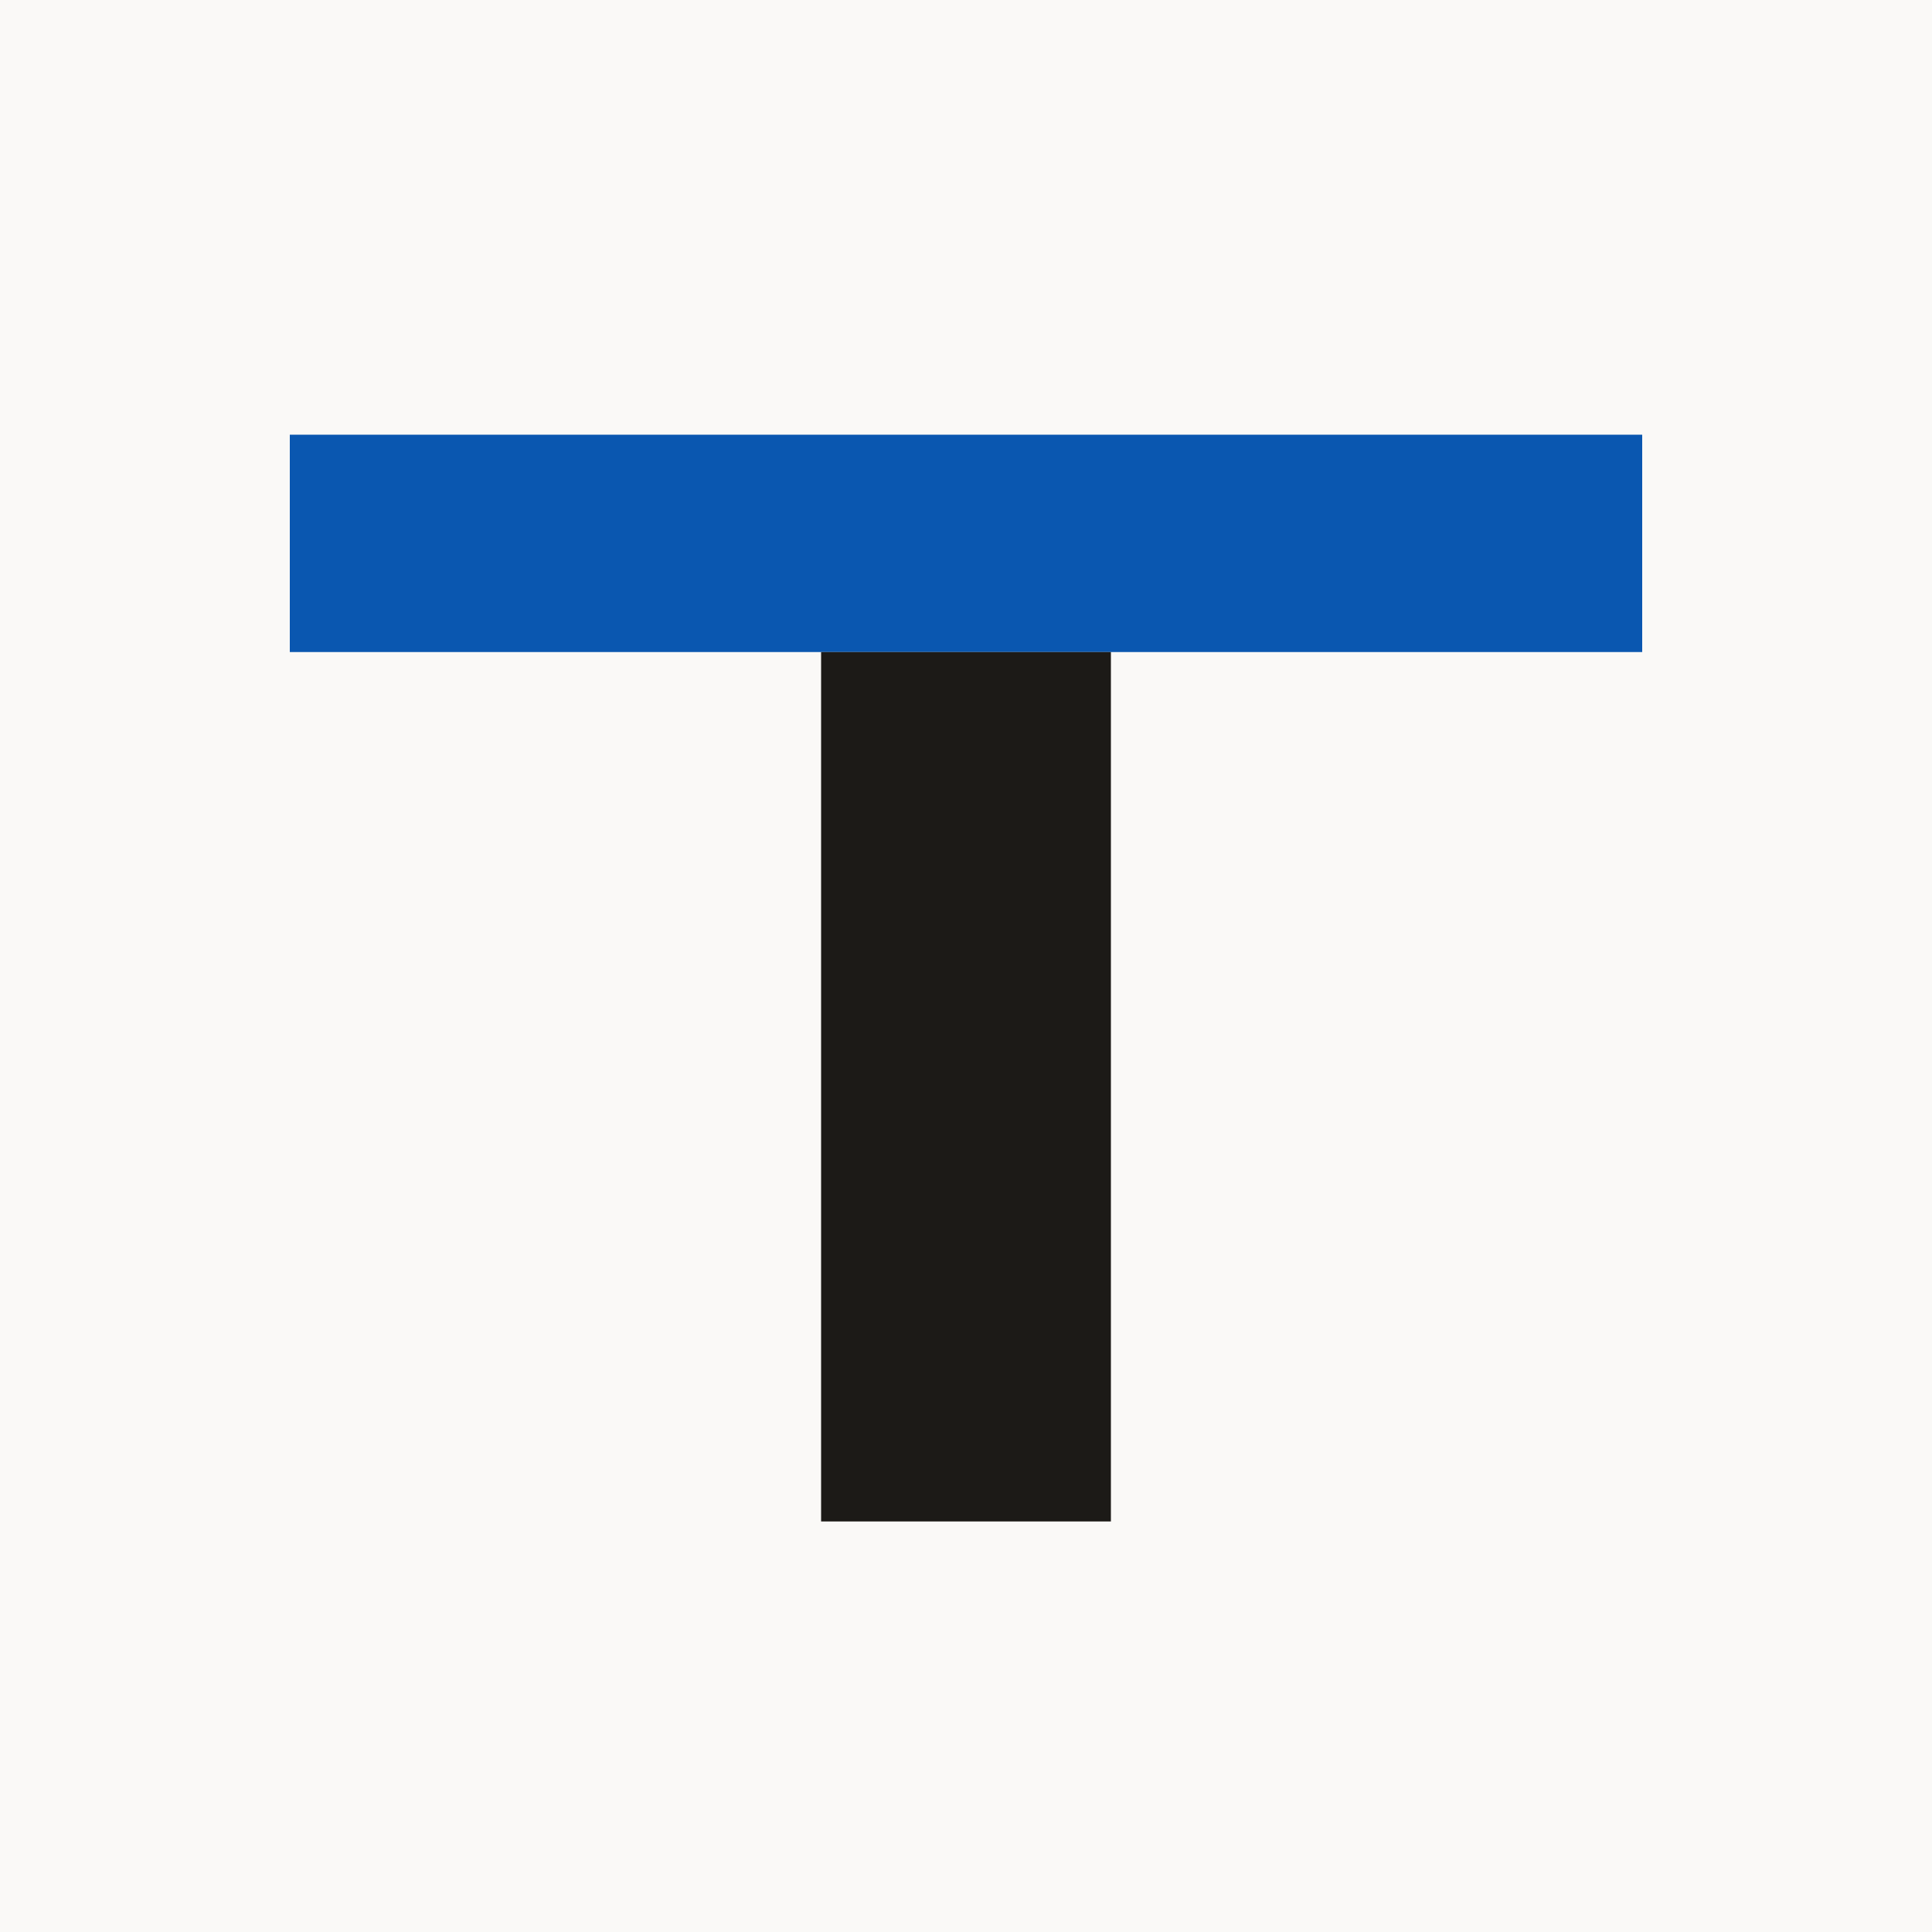
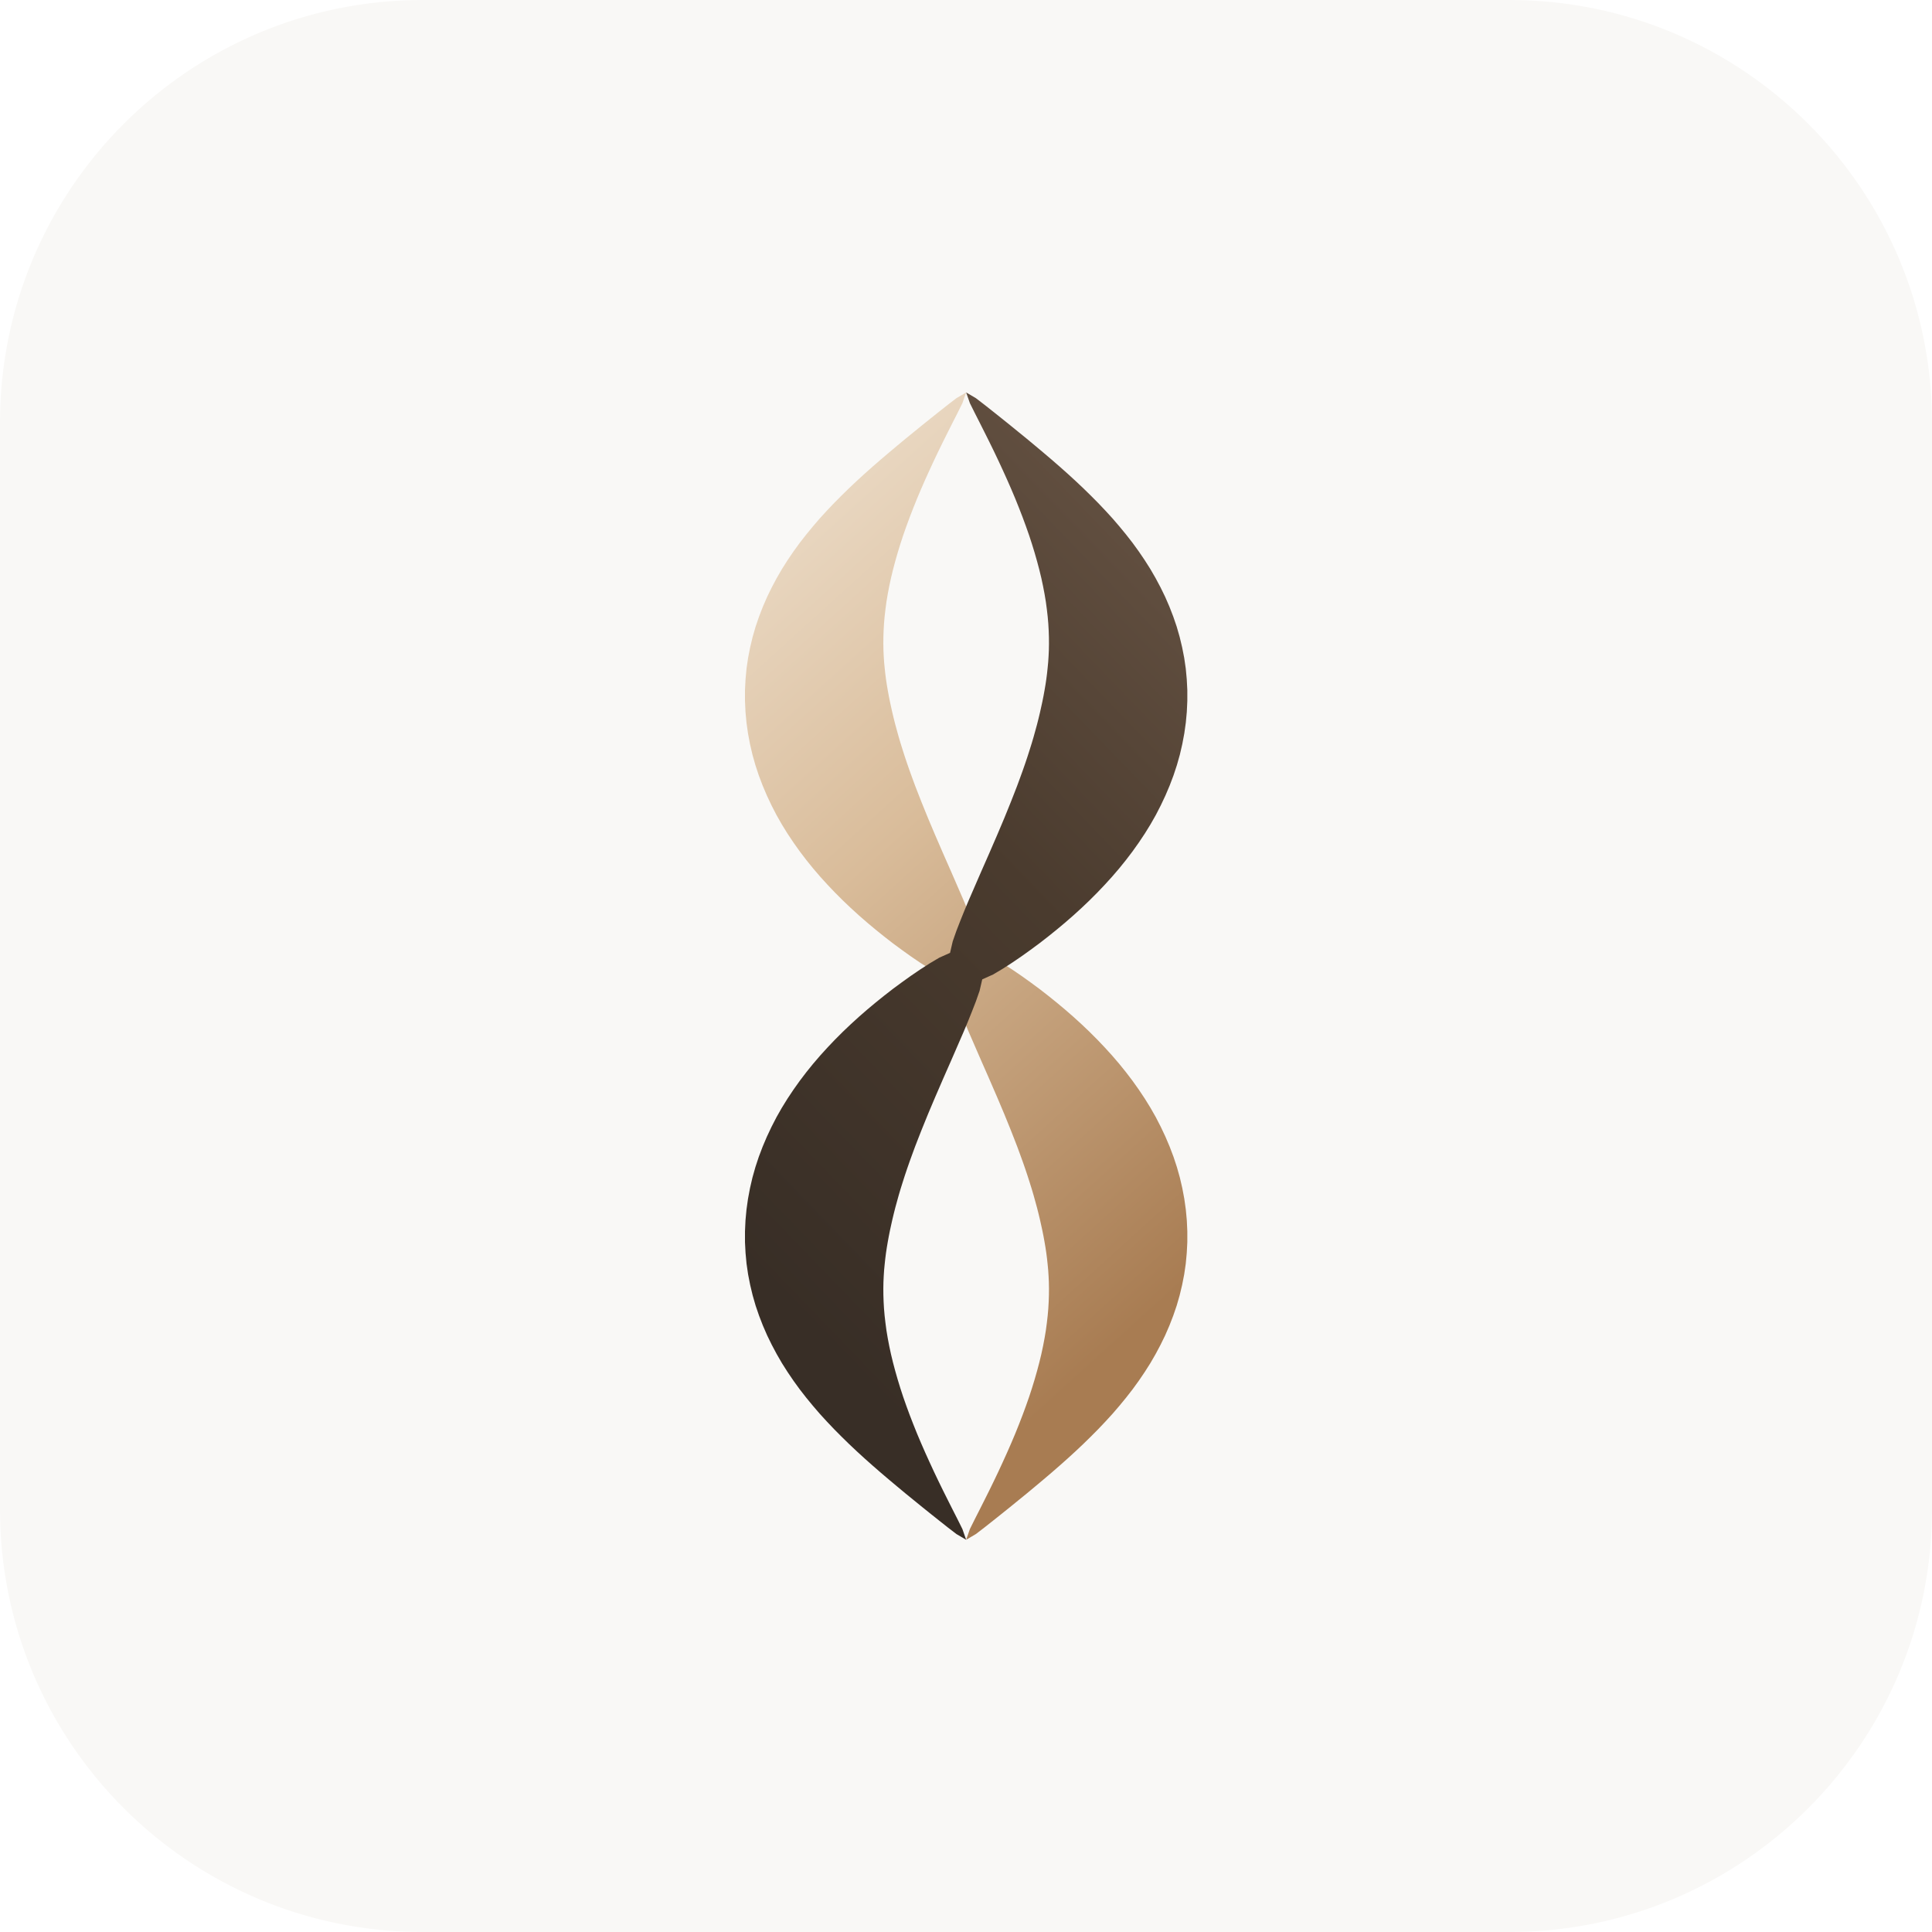
- <svg xmlns="http://www.w3.org/2000/svg" viewBox="0 0 40 40">
-   <rect width="40" height="40" fill="#FAF9F7" />
-   <rect x="6" y="9" width="28" height="4.5" fill="#0A57B0" />
-   <rect x="17" y="13.5" width="6" height="18" fill="#1C1A17" />
+ <svg xmlns="http://www.w3.org/2000/svg" viewBox="0 0 64 64">
+   <defs>
+     <linearGradient id="c" x1="0" y1="0" x2="0.35" y2="1">
+       <stop offset="0" stop-color="#F0E3D2" />
+       <stop offset="0.45" stop-color="#D9BC9A" />
+       <stop offset="1" stop-color="#A87C52" />
+     </linearGradient>
+     <linearGradient id="d" x1="1" y1="0" x2="0.6" y2="1">
+       <stop offset="0" stop-color="#6B5747" />
+       <stop offset="0.5" stop-color="#4A3B2E" />
+       <stop offset="1" stop-color="#382E26" />
+     </linearGradient>
+   </defs>
+   <rect width="64" height="64" rx="14" fill="#F9F8F6" />
+   <g transform="translate(22.78 13.00) scale(0.1845)">
+     <path d="M 50.00 0.00 L 48.25 1.03 L 46.70 2.22 L 45.17 3.43 L 43.65 4.64 L 42.13 5.86 L 40.62 7.09 L 39.12 8.31 L 37.63 9.55 L 36.15 10.79 L 34.68 12.04 L 33.23 13.30 L 31.79 14.58 L 30.38 15.87 L 28.99 17.18 L 27.63 18.51 L 26.29 19.86 L 24.99 21.23 L 23.71 22.63 L 22.48 24.06 L 21.28 25.52 L 20.12 27.01 L 19.01 28.54 L 17.95 30.10 L 16.94 31.69 L 15.99 33.33 L 15.10 35.00 L 14.27 36.70 L 13.51 38.45 L 12.82 40.23 L 12.20 42.04 L 11.67 43.88 L 11.22 45.76 L 10.85 47.65 L 10.57 49.57 L 10.39 51.50 L 10.29 53.44 L 10.29 55.39 L 10.38 57.34 L 10.56 59.28 L 10.83 61.21 L 11.19 63.13 L 11.63 65.03 L 12.16 66.91 L 12.77 68.76 L 13.46 70.58 L 14.22 72.37 L 15.05 74.13 L 15.94 75.86 L 16.90 77.55 L 17.92 79.20 L 19.00 80.82 L 20.13 82.41 L 21.31 83.96 L 22.53 85.47 L 23.81 86.96 L 25.12 88.40 L 26.47 89.82 L 27.86 91.21 L 29.28 92.56 L 30.74 93.89 L 32.22 95.18 L 33.74 96.45 L 35.28 97.69 L 36.85 98.91 L 38.45 100.09 L 40.07 101.25 L 41.73 102.38 L 43.42 103.47 L 45.17 104.51 L 47.11 105.38 L 47.59 107.45 L 48.26 109.36 L 48.98 111.21 L 49.71 113.02 L 50.46 114.81 L 51.22 116.56 L 51.97 118.29 L 52.71 119.99 L 53.45 121.67 L 54.17 123.31 L 54.87 124.93 L 55.56 126.52 L 56.22 128.08 L 56.86 129.60 L 57.47 131.10 L 58.06 132.56 L 58.62 133.99 L 59.16 135.38 L 59.66 136.74 L 60.14 138.06 L 60.59 139.35 L 61.01 140.60 L 61.40 141.82 L 61.77 143.00 L 62.11 144.15 L 62.42 145.27 L 62.72 146.36 L 62.99 147.43 L 63.24 148.47 L 63.47 149.50 L 63.69 150.51 L 63.89 151.51 L 64.07 152.50 L 64.24 153.50 L 64.39 154.50 L 64.52 155.51 L 64.63 156.54 L 64.73 157.58 L 64.80 158.66 L 64.85 159.75 L 64.87 160.88 L 64.86 162.05 L 64.82 163.25 L 64.75 164.48 L 64.64 165.75 L 64.49 167.06 L 64.31 168.41 L 64.08 169.79 L 63.81 171.21 L 63.50 172.66 L 63.14 174.15 L 62.74 175.66 L 62.30 177.20 L 61.82 178.77 L 61.30 180.36 L 60.73 181.98 L 60.13 183.61 L 59.49 185.26 L 58.82 186.93 L 58.11 188.61 L 57.37 190.30 L 56.60 192.00 L 55.81 193.71 L 54.99 195.43 L 54.15 197.15 L 53.29 198.87 L 52.42 200.60 L 51.54 202.33 L 50.67 204.08 L 50.00 206.00 L 50.00 206.00 L 51.75 204.97 L 53.30 203.78 L 54.83 202.57 L 56.35 201.36 L 57.87 200.14 L 59.38 198.91 L 60.88 197.69 L 62.37 196.45 L 63.85 195.21 L 65.32 193.96 L 66.77 192.70 L 68.21 191.42 L 69.62 190.13 L 71.01 188.82 L 72.37 187.49 L 73.71 186.14 L 75.01 184.77 L 76.29 183.37 L 77.52 181.94 L 78.72 180.48 L 79.88 178.99 L 80.99 177.46 L 82.05 175.90 L 83.06 174.31 L 84.01 172.67 L 84.90 171.00 L 85.73 169.30 L 86.49 167.55 L 87.18 165.77 L 87.80 163.96 L 88.33 162.12 L 88.78 160.24 L 89.15 158.35 L 89.43 156.43 L 89.61 154.50 L 89.71 152.56 L 89.71 150.61 L 89.62 148.66 L 89.44 146.72 L 89.17 144.79 L 88.81 142.87 L 88.37 140.97 L 87.84 139.09 L 87.23 137.24 L 86.54 135.42 L 85.78 133.63 L 84.95 131.87 L 84.06 130.14 L 83.10 128.45 L 82.08 126.80 L 81.00 125.18 L 79.87 123.59 L 78.69 122.04 L 77.47 120.53 L 76.19 119.04 L 74.88 117.60 L 73.53 116.18 L 72.14 114.79 L 70.72 113.44 L 69.26 112.11 L 67.78 110.82 L 66.26 109.55 L 64.72 108.31 L 63.15 107.09 L 61.55 105.91 L 59.93 104.75 L 58.27 103.62 L 56.58 102.53 L 54.83 101.49 L 52.89 100.62 L 52.41 98.55 L 51.74 96.64 L 51.02 94.79 L 50.29 92.98 L 49.54 91.19 L 48.78 89.44 L 48.03 87.71 L 47.29 86.01 L 46.55 84.33 L 45.83 82.69 L 45.13 81.07 L 44.44 79.48 L 43.78 77.92 L 43.14 76.40 L 42.53 74.90 L 41.94 73.44 L 41.38 72.01 L 40.84 70.62 L 40.34 69.26 L 39.86 67.94 L 39.41 66.65 L 38.99 65.40 L 38.60 64.18 L 38.23 63.00 L 37.89 61.85 L 37.58 60.73 L 37.28 59.64 L 37.01 58.57 L 36.76 57.53 L 36.53 56.50 L 36.31 55.49 L 36.11 54.49 L 35.93 53.50 L 35.76 52.50 L 35.61 51.50 L 35.48 50.49 L 35.37 49.46 L 35.27 48.42 L 35.20 47.34 L 35.15 46.25 L 35.13 45.12 L 35.14 43.95 L 35.18 42.75 L 35.25 41.52 L 35.36 40.25 L 35.51 38.94 L 35.69 37.59 L 35.92 36.21 L 36.19 34.79 L 36.50 33.34 L 36.86 31.85 L 37.26 30.34 L 37.70 28.80 L 38.18 27.23 L 38.70 25.64 L 39.27 24.02 L 39.87 22.39 L 40.51 20.74 L 41.18 19.07 L 41.89 17.39 L 42.63 15.70 L 43.40 14.00 L 44.19 12.29 L 45.01 10.57 L 45.85 8.85 L 46.71 7.13 L 47.58 5.40 L 48.46 3.67 L 49.33 1.92 L 50.00 0.00 Z" fill="url(#c)" />
+     <path d="M 50.00 0.00 L 50.67 1.92 L 51.54 3.67 L 52.42 5.40 L 53.29 7.13 L 54.15 8.85 L 54.99 10.57 L 55.81 12.29 L 56.60 14.00 L 57.37 15.70 L 58.11 17.39 L 58.82 19.07 L 59.49 20.74 L 60.13 22.39 L 60.73 24.02 L 61.30 25.64 L 61.82 27.23 L 62.30 28.80 L 62.74 30.34 L 63.14 31.85 L 63.50 33.34 L 63.81 34.79 L 64.08 36.21 L 64.31 37.59 L 64.49 38.94 L 64.64 40.25 L 64.75 41.52 L 64.82 42.75 L 64.86 43.95 L 64.87 45.12 L 64.85 46.25 L 64.80 47.34 L 64.73 48.42 L 64.63 49.46 L 64.52 50.49 L 64.39 51.50 L 64.24 52.50 L 64.07 53.50 L 63.89 54.49 L 63.69 55.49 L 63.47 56.50 L 63.24 57.53 L 62.99 58.57 L 62.72 59.64 L 62.42 60.73 L 62.11 61.85 L 61.77 63.00 L 61.40 64.18 L 61.01 65.40 L 60.59 66.65 L 60.14 67.94 L 59.66 69.26 L 59.16 70.62 L 58.62 72.01 L 58.06 73.44 L 57.47 74.90 L 56.86 76.40 L 56.22 77.92 L 55.56 79.48 L 54.87 81.07 L 54.17 82.69 L 53.45 84.33 L 52.71 86.01 L 51.97 87.71 L 51.22 89.44 L 50.46 91.19 L 49.71 92.98 L 48.98 94.79 L 48.26 96.64 L 47.59 98.55 L 47.11 100.62 L 45.17 101.49 L 43.42 102.53 L 41.73 103.62 L 40.07 104.75 L 38.45 105.91 L 36.85 107.09 L 35.28 108.31 L 33.74 109.55 L 32.22 110.82 L 30.74 112.11 L 29.28 113.44 L 27.86 114.79 L 26.47 116.18 L 25.12 117.60 L 23.81 119.04 L 22.53 120.53 L 21.31 122.04 L 20.13 123.59 L 19.00 125.18 L 17.92 126.80 L 16.90 128.45 L 15.94 130.14 L 15.05 131.87 L 14.22 133.63 L 13.46 135.42 L 12.77 137.24 L 12.16 139.09 L 11.63 140.97 L 11.19 142.87 L 10.83 144.79 L 10.56 146.72 L 10.38 148.66 L 10.29 150.61 L 10.29 152.56 L 10.39 154.50 L 10.57 156.43 L 10.85 158.35 L 11.22 160.24 L 11.67 162.12 L 12.20 163.96 L 12.82 165.77 L 13.51 167.55 L 14.27 169.30 L 15.10 171.00 L 15.99 172.67 L 16.94 174.31 L 17.95 175.90 L 19.01 177.46 L 20.12 178.99 L 21.28 180.48 L 22.48 181.94 L 23.71 183.37 L 24.99 184.77 L 26.29 186.14 L 27.63 187.49 L 28.99 188.82 L 30.38 190.13 L 31.79 191.42 L 33.23 192.70 L 34.68 193.96 L 36.15 195.21 L 37.63 196.45 L 39.12 197.69 L 40.62 198.91 L 42.13 200.14 L 43.65 201.36 L 45.17 202.57 L 46.70 203.78 L 48.25 204.97 L 50.00 206.00 L 50.00 206.00 L 49.33 204.08 L 48.46 202.33 L 47.58 200.60 L 46.71 198.87 L 45.85 197.15 L 45.01 195.43 L 44.19 193.71 L 43.40 192.00 L 42.63 190.30 L 41.89 188.61 L 41.18 186.93 L 40.51 185.26 L 39.87 183.61 L 39.27 181.98 L 38.70 180.36 L 38.18 178.77 L 37.70 177.20 L 37.26 175.66 L 36.86 174.15 L 36.50 172.66 L 36.19 171.21 L 35.92 169.79 L 35.69 168.41 L 35.51 167.06 L 35.36 165.75 L 35.25 164.48 L 35.18 163.25 L 35.14 162.05 L 35.13 160.88 L 35.15 159.75 L 35.20 158.66 L 35.27 157.58 L 35.37 156.54 L 35.48 155.51 L 35.61 154.50 L 35.76 153.50 L 35.93 152.50 L 36.11 151.51 L 36.31 150.51 L 36.53 149.50 L 36.76 148.47 L 37.01 147.43 L 37.28 146.36 L 37.58 145.27 L 37.89 144.15 L 38.23 143.00 L 38.60 141.82 L 38.99 140.60 L 39.41 139.35 L 39.86 138.06 L 40.34 136.74 L 40.84 135.38 L 41.38 133.99 L 41.94 132.56 L 42.53 131.10 L 43.14 129.60 L 43.78 128.08 L 44.44 126.52 L 45.13 124.93 L 45.83 123.31 L 46.55 121.67 L 47.29 119.99 L 48.03 118.29 L 48.78 116.56 L 49.54 114.81 L 50.29 113.02 L 51.02 111.21 L 51.74 109.36 L 52.41 107.45 L 52.89 105.38 L 54.83 104.51 L 56.58 103.47 L 58.27 102.38 L 59.93 101.25 L 61.55 100.09 L 63.15 98.91 L 64.72 97.69 L 66.26 96.45 L 67.78 95.18 L 69.26 93.89 L 70.72 92.56 L 72.14 91.21 L 73.53 89.82 L 74.88 88.40 L 76.19 86.96 L 77.47 85.47 L 78.69 83.96 L 79.87 82.41 L 81.00 80.82 L 82.08 79.20 L 83.10 77.55 L 84.06 75.86 L 84.95 74.13 L 85.78 72.37 L 86.54 70.58 L 87.23 68.76 L 87.84 66.91 L 88.37 65.03 L 88.81 63.13 L 89.17 61.21 L 89.44 59.28 L 89.62 57.34 L 89.71 55.39 L 89.71 53.44 L 89.61 51.50 L 89.43 49.57 L 89.15 47.65 L 88.78 45.76 L 88.33 43.88 L 87.80 42.04 L 87.18 40.23 L 86.49 38.45 L 85.73 36.70 L 84.90 35.00 L 84.01 33.33 L 83.06 31.69 L 82.05 30.10 L 80.99 28.54 L 79.88 27.01 L 78.72 25.52 L 77.52 24.06 L 76.29 22.63 L 75.01 21.23 L 73.71 19.86 L 72.37 18.51 L 71.01 17.18 L 69.62 15.87 L 68.21 14.58 L 66.77 13.30 L 65.32 12.04 L 63.85 10.79 L 62.37 9.55 L 60.88 8.31 L 59.38 7.09 L 57.87 5.86 L 56.35 4.64 L 54.83 3.43 L 53.30 2.22 L 51.75 1.03 L 50.00 0.00 Z" fill="url(#d)" />
+   </g>
</svg>
